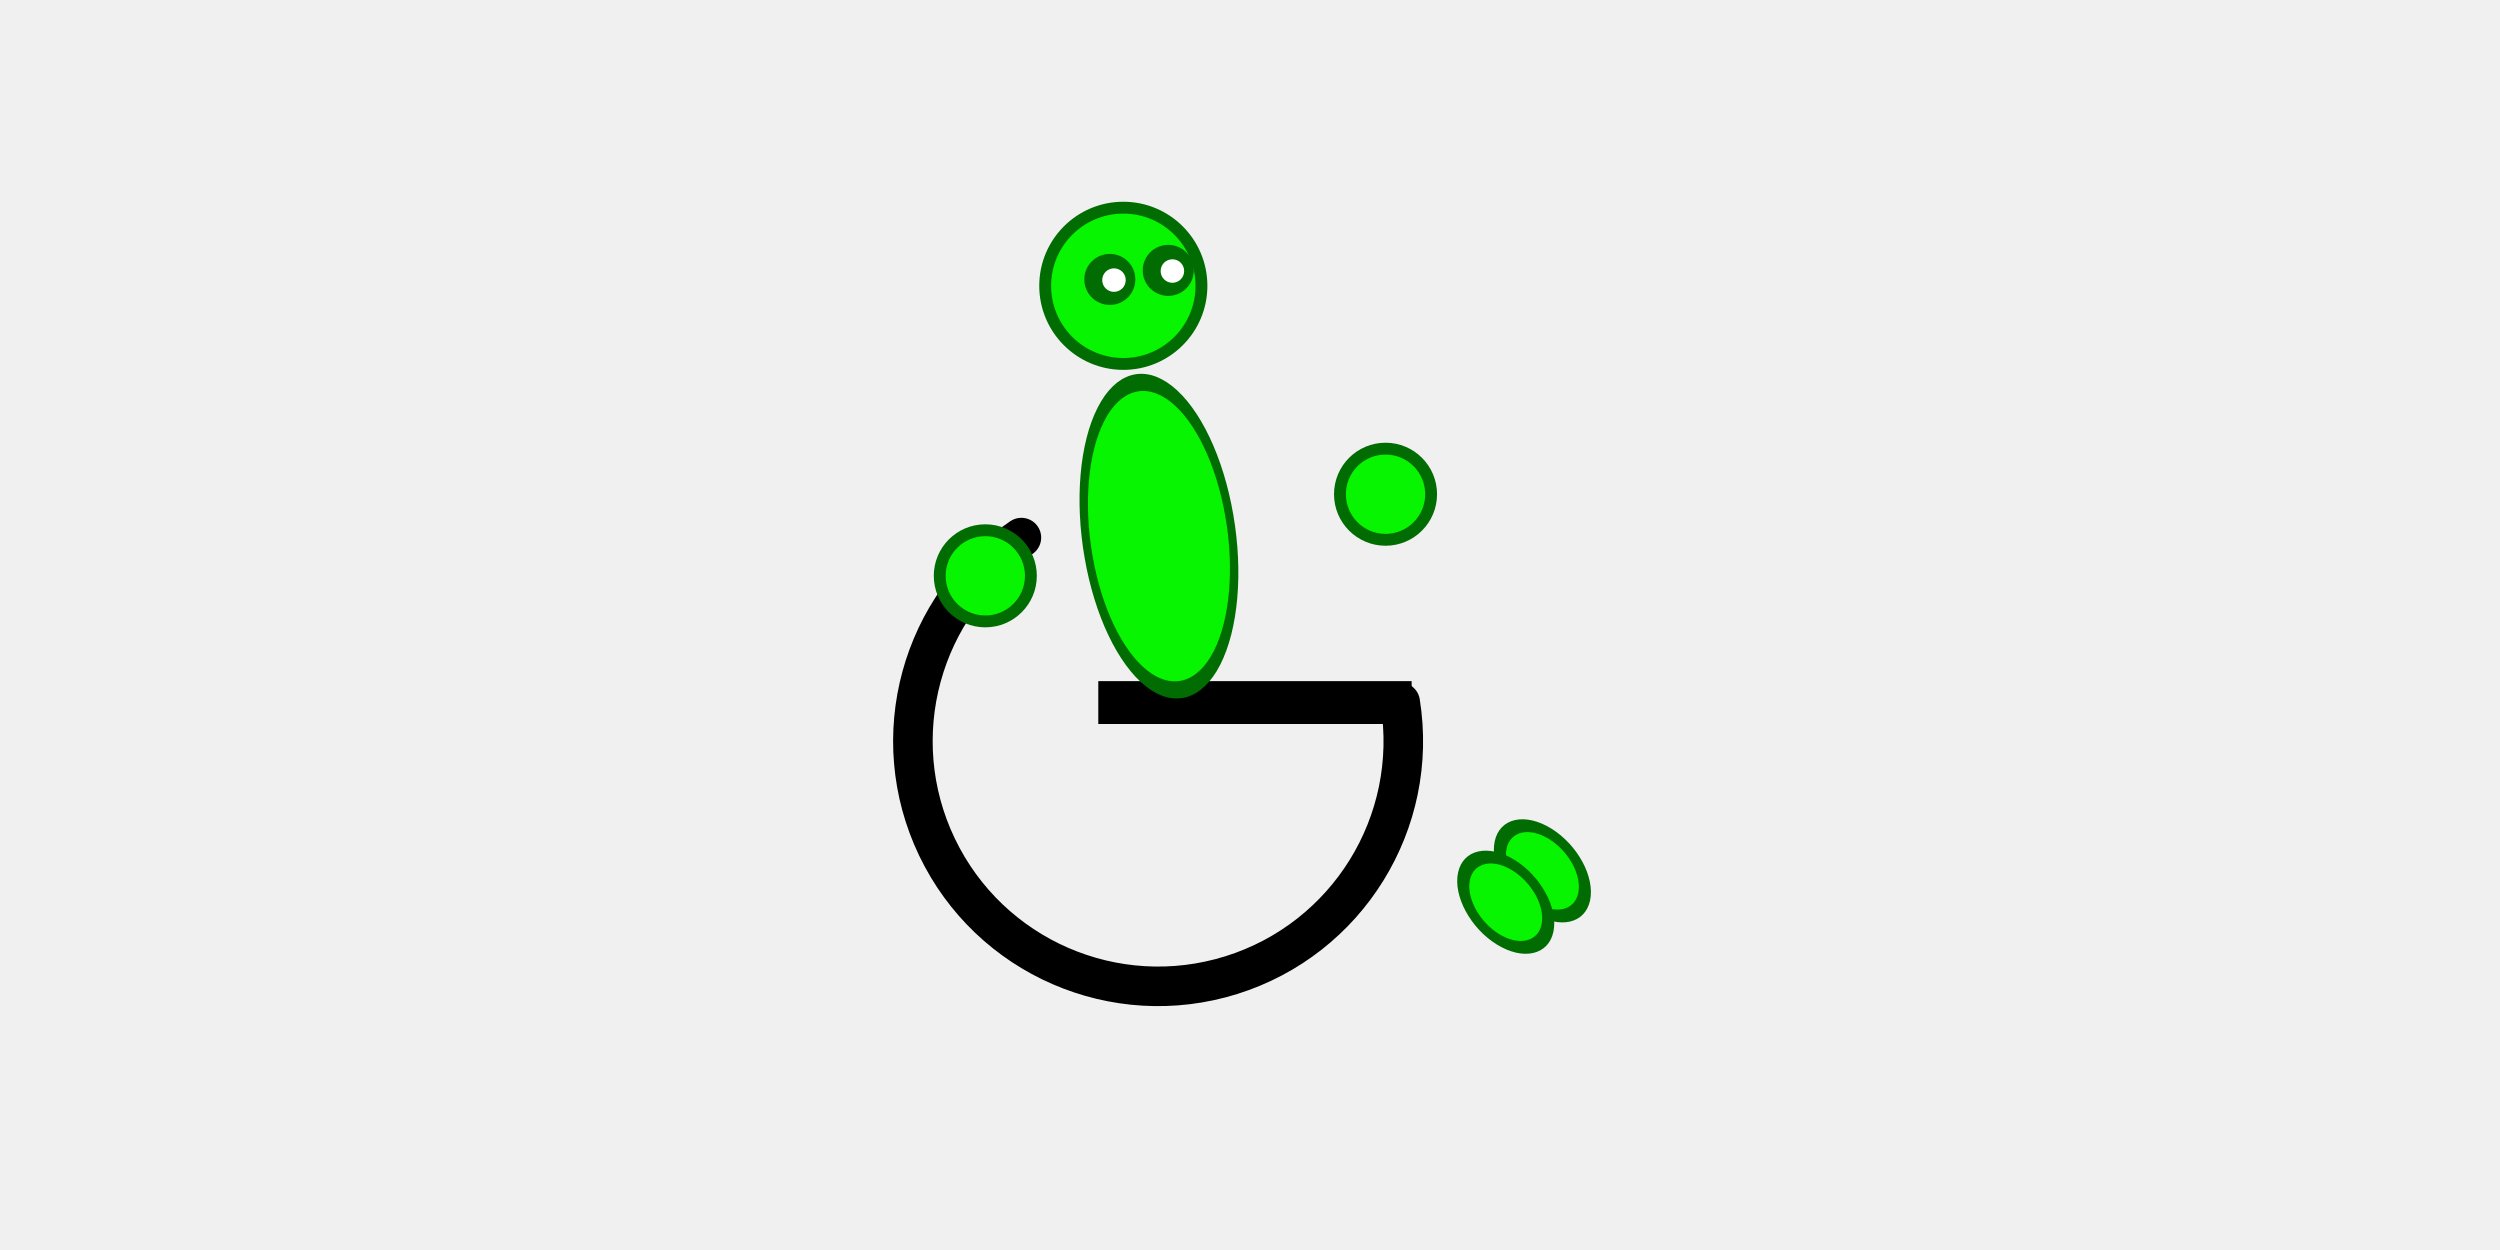
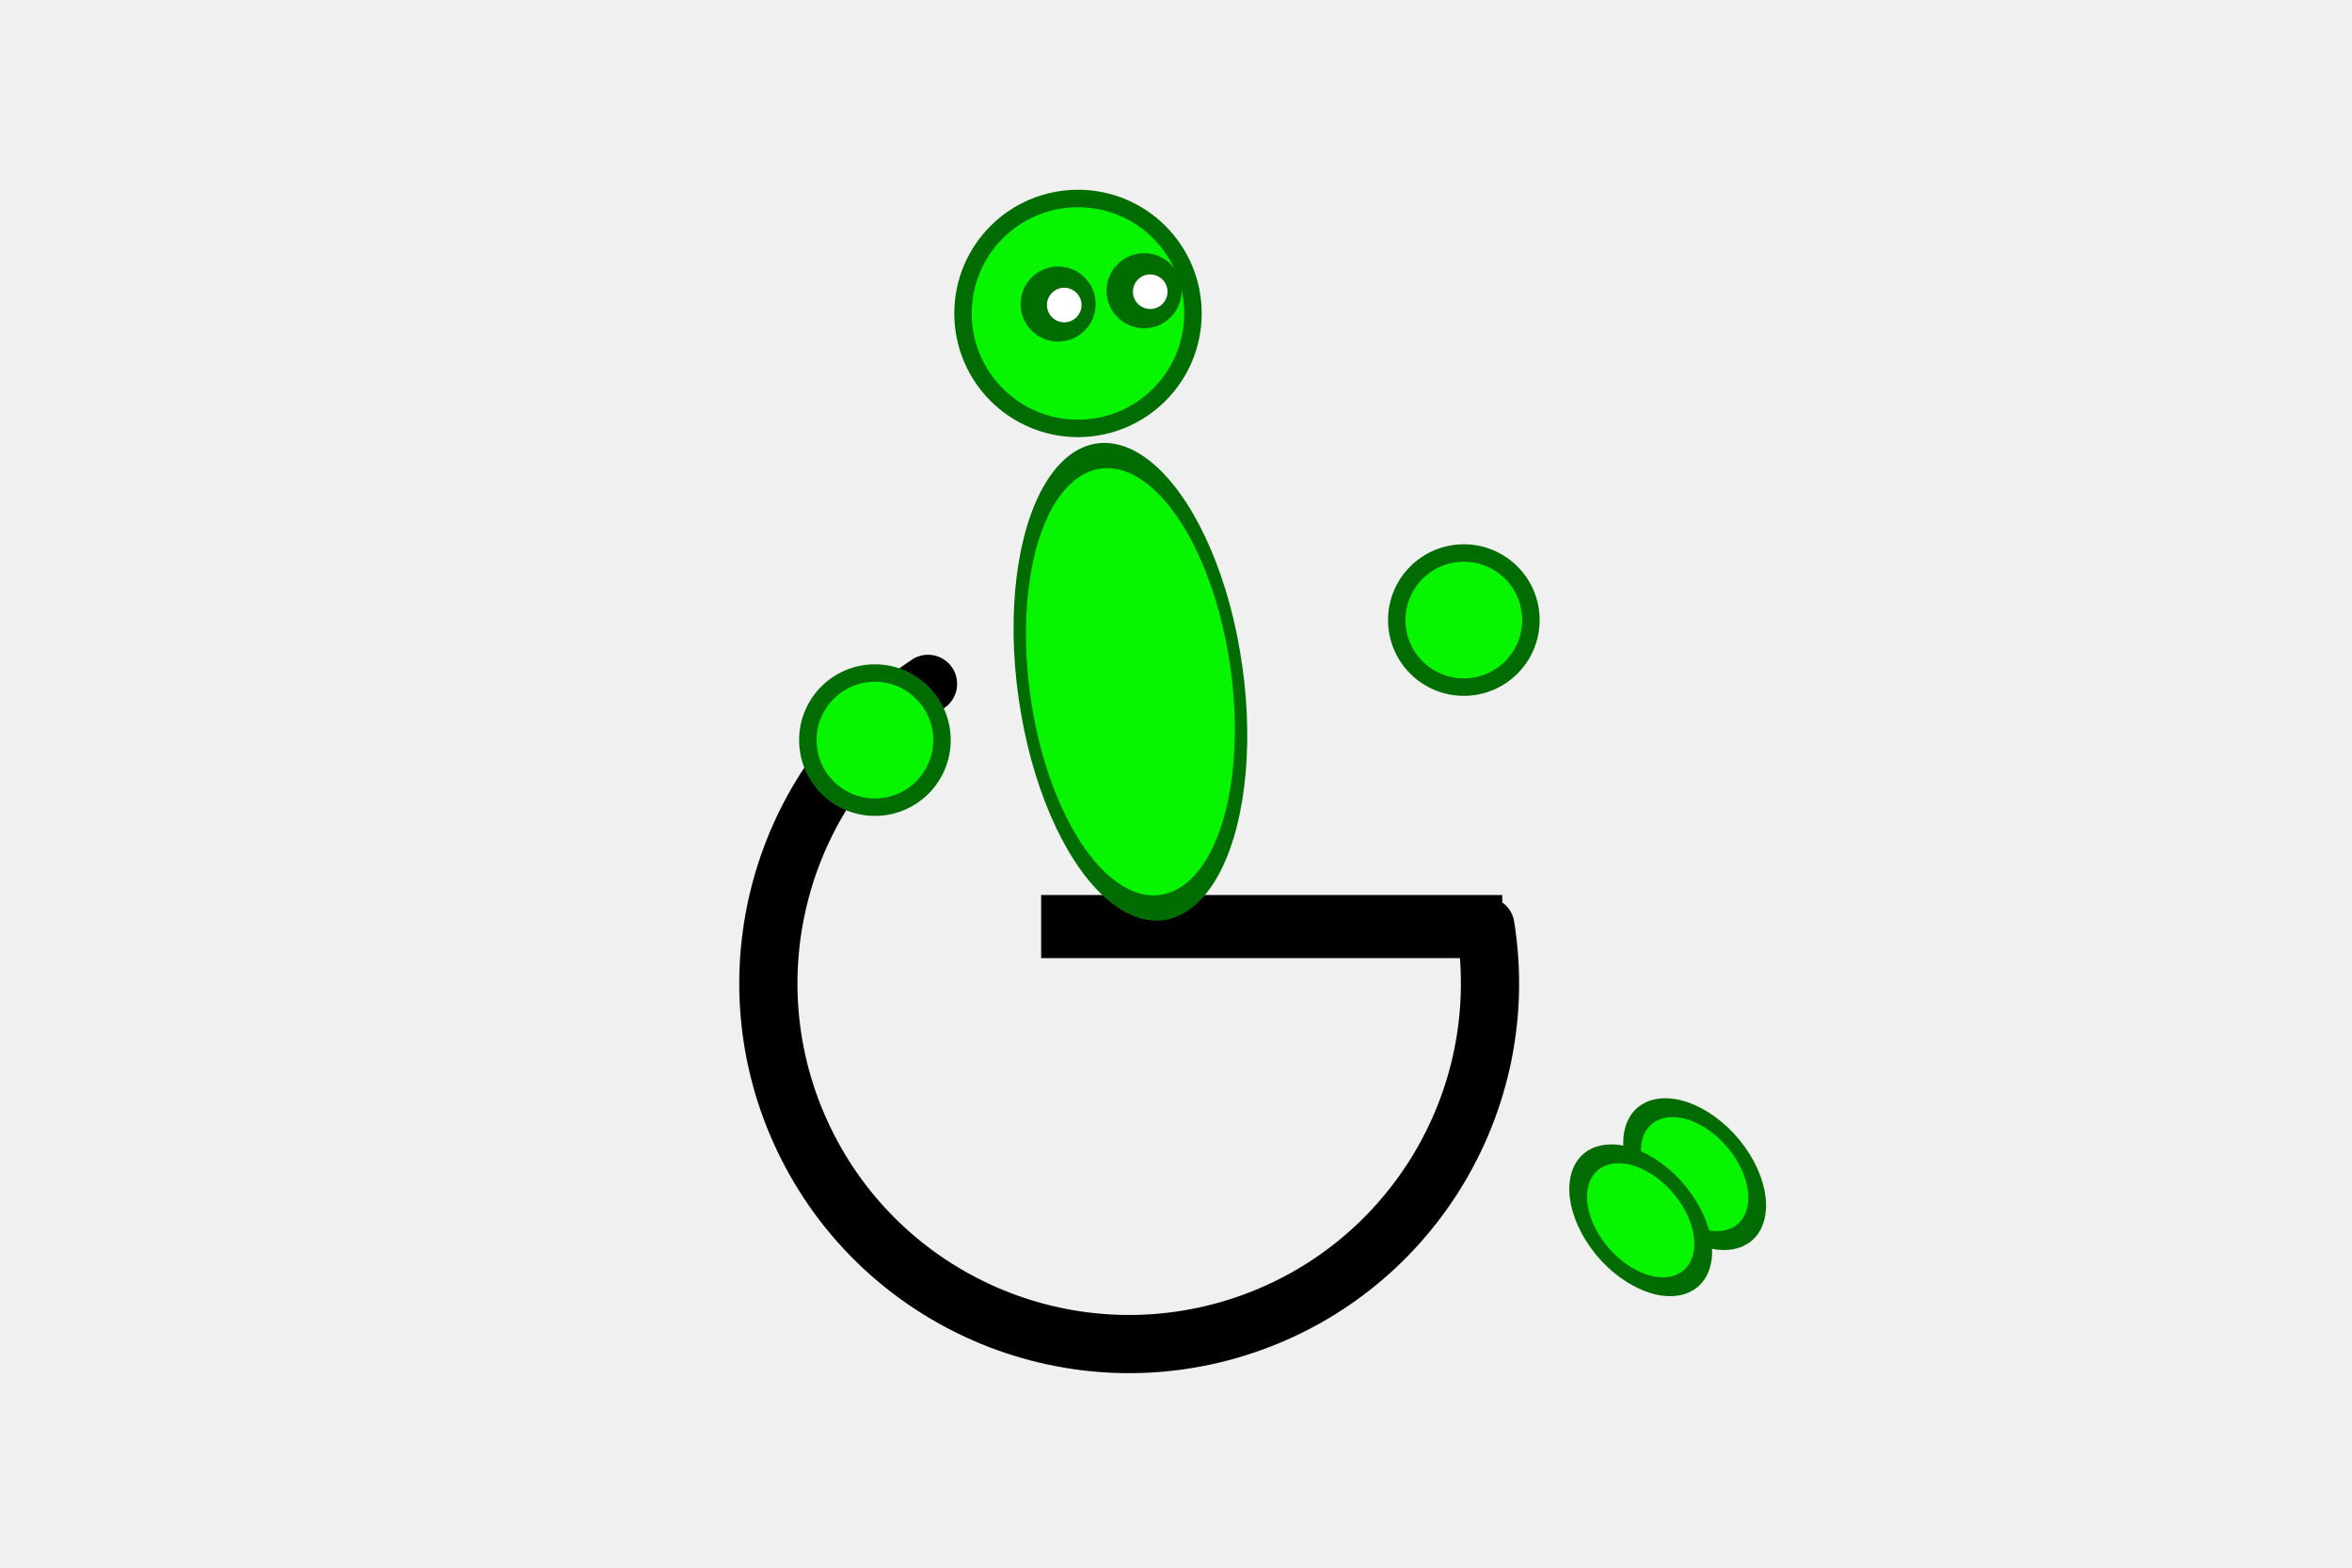
- <svg xmlns="http://www.w3.org/2000/svg" width="600" height="300" id="svg2" version="1.1">
+ <svg xmlns="http://www.w3.org/2000/svg" width="600" height="400" id="svg2" version="1.1">
  <defs id="defs4" />
  <g id="layer1" transform="translate(0,-752.3622)">
    <g id="g4099" transform="matrix(1.324441,0,0,1.324441,-165.5128,-433.1563)" />
    <g id="g6150" transform="matrix(0.2942226,0,0,0.2942226,174.9814,244.8118)">
-       <g id="g6091" transform="matrix(0.4746195,0,0,0.4746195,213.8054,1888.991)" style="stroke-width:20.393;stroke-miterlimit:4;stroke-dasharray:none">
+       <g id="g6091" transform="matrix(0.7423365,0,0,0.7423365,171.3748,1888.636)" style="stroke-width:20.393;stroke-miterlimit:4;stroke-dasharray:none">
        <path transform="translate(-170.0711,-197.9848)" d="m 531.429,343.791 c 0,74.164 -60.122,134.286 -134.286,134.286 -74.164,0 -134.286,-60.122 -134.286,-134.286 0,-74.164 60.122,-134.286 134.286,-134.286 74.164,0 134.286,60.122 134.286,134.286 z" id="path6093" style="fill:#07f500;fill-opacity:1;fill-rule:nonzero;stroke:#016c01;stroke-width:20.393;stroke-linecap:round;stroke-linejoin:miter;stroke-miterlimit:4;stroke-opacity:1;stroke-dasharray:none;stroke-dashoffset:0" />
        <path style="fill:#016c01;fill-opacity:1;fill-rule:nonzero;stroke:#016c01;stroke-width:17.301;stroke-linecap:round;stroke-linejoin:miter;stroke-miterlimit:4;stroke-opacity:1;stroke-dasharray:none;stroke-dashoffset:0" id="path6095" d="m 391.429,332.362 c 0,15.78 -12.792,28.571 -28.571,28.571 -15.78,0 -28.571,-12.792 -28.571,-28.571 0,-15.78 12.792,-28.571 28.571,-28.571 15.78,0 28.571,12.792 28.571,28.571 z" transform="matrix(-1.178731,0,0,1.178731,631.5868,-256.9491)" />
        <path style="fill:#ffffff;fill-opacity:1;fill-rule:nonzero;stroke:none" id="path6097" d="m 378.807,329.093 c 0,13.389 -10.854,24.244 -24.244,24.244 -13.389,0 -24.244,-10.854 -24.244,-24.244 0,-13.389 10.854,-24.244 24.244,-24.244 13.389,0 24.244,10.854 24.244,24.244 z" transform="matrix(-0.8333333,0,0,-0.8333333,506.4848,410.2213)" />
        <path transform="matrix(-1.178731,0,0,1.178731,731.9959,-272.5054)" d="m 391.429,332.362 c 0,15.78 -12.792,28.571 -28.571,28.571 -15.78,0 -28.571,-12.792 -28.571,-28.571 0,-15.78 12.792,-28.571 28.571,-28.571 15.78,0 28.571,12.792 28.571,28.571 z" id="path6099" style="fill:#016c01;fill-opacity:1;fill-rule:nonzero;stroke:#016c01;stroke-width:17.301;stroke-linecap:round;stroke-linejoin:miter;stroke-miterlimit:4;stroke-opacity:1;stroke-dasharray:none;stroke-dashoffset:0" />
        <path transform="matrix(-0.8333333,0,0,-0.8333333,606.8939,394.6649)" d="m 378.807,329.093 c 0,13.389 -10.854,24.244 -24.244,24.244 -13.389,0 -24.244,-10.854 -24.244,-24.244 0,-13.389 10.854,-24.244 24.244,-24.244 13.389,0 24.244,10.854 24.244,24.244 z" id="path6101" style="fill:#ffffff;fill-opacity:1;fill-rule:nonzero;stroke:none" />
      </g>
-       <path transform="matrix(1.48938,0,0,1.48938,-241.5425,1817.564)" d="M 529.733,322.516 A 134.286,134.286 0 1 1 322.272,232.314" id="path6105" style="fill:none;stroke:#010001;stroke-width:21.662;stroke-linecap:round;stroke-linejoin:miter;stroke-miterlimit:4;stroke-opacity:1;stroke-dasharray:none;stroke-dashoffset:0" />
-       <g id="g6115" transform="matrix(0.7782254,0.4823027,-0.146094,0.6895697,457.7701,1963.536)" style="stroke-width:12.422;stroke-miterlimit:4;stroke-dasharray:none">
+       <path transform="matrix(2.32949,0,0,2.32949,-540.8196,1776.921)" d="M 529.733,322.516 A 134.286,134.286 0 1 1 322.272,232.314" id="path6105" style="fill:none;stroke:#010001;stroke-width:21.662;stroke-linecap:round;stroke-linejoin:miter;stroke-miterlimit:4;stroke-opacity:1;stroke-dasharray:none;stroke-dashoffset:0" />
+       <g id="g6115" transform="matrix(1.217197,0.7543536,-0.2285008,1.078533,552.9519,2005.231)" style="stroke-width:12.422;stroke-miterlimit:4;stroke-dasharray:none">
        <path transform="matrix(0.3259834,0,0,0.3259834,217.6809,329.4349)" style="fill:#07f500;fill-opacity:1;fill-rule:nonzero;stroke:#016c01;stroke-width:38.106;stroke-linecap:round;stroke-linejoin:miter;stroke-miterlimit:4;stroke-opacity:1;stroke-dasharray:none;stroke-dashoffset:0" id="path6117" d="m 531.429,343.791 c 0,74.164 -60.122,134.286 -134.286,134.286 -74.164,0 -134.286,-60.122 -134.286,-134.286 0,-74.164 60.122,-134.286 134.286,-134.286 74.164,0 134.286,60.122 134.286,134.286 z" />
      </g>
-       <g transform="matrix(0.7782254,0.4823027,-0.146094,0.6895697,427.8583,1989.128)" id="g6119" style="stroke-width:12.422;stroke-miterlimit:4;stroke-dasharray:none">
+       <g transform="matrix(1.217197,0.7543536,-0.2285008,1.078533,506.1679,2045.258)" id="g6119" style="stroke-width:12.422;stroke-miterlimit:4;stroke-dasharray:none">
        <path d="m 531.429,343.791 c 0,74.164 -60.122,134.286 -134.286,134.286 -74.164,0 -134.286,-60.122 -134.286,-134.286 0,-74.164 60.122,-134.286 134.286,-134.286 74.164,0 134.286,60.122 134.286,134.286 z" id="path6121" style="fill:#07f500;fill-opacity:1;fill-rule:nonzero;stroke:#016c01;stroke-width:38.106;stroke-linecap:round;stroke-linejoin:miter;stroke-miterlimit:4;stroke-opacity:1;stroke-dasharray:none;stroke-dashoffset:0" transform="matrix(0.3259834,0,0,0.3259834,217.6809,329.4349)" />
      </g>
-       <rect ry="12.215" rx="0" y="2285.118" x="305.632" height="26.042" width="246.651" id="rect6138" style="fill:#000000;fill-opacity:1;stroke:#010001;stroke-width:8.947;stroke-linecap:round;stroke-linejoin:miter;stroke-miterlimit:4;stroke-opacity:1;stroke-dasharray:none;stroke-dashoffset:0" />
-       <path style="fill:#07f500;fill-opacity:1;fill-rule:nonzero;stroke:#016c01;stroke-width:15.033;stroke-linecap:round;stroke-linejoin:miter;stroke-miterlimit:4;stroke-opacity:1;stroke-dasharray:none;stroke-dashoffset:0" id="path6140" d="m 531.429,343.791 a 134.286,134.286 0 1 1 -268.571,0 134.286,134.286 0 1 1 268.571,0 z" transform="matrix(0.4276333,-0.1238657,0.1595159,0.9232014,125.9621,1894.212)" />
-       <g id="g6142" transform="matrix(0.8493754,0,0,0.8493754,-85.85638,1819.757)" style="stroke-width:11.395;stroke-miterlimit:4;stroke-dasharray:none">
+       <rect ry="19.104" rx="0" y="2508.206" x="314.998" height="40.732" width="385.778" id="rect6138" style="fill:#000000;fill-opacity:1;stroke:#010001;stroke-width:13.994;stroke-linecap:round;stroke-linejoin:miter;stroke-miterlimit:4;stroke-opacity:1;stroke-dasharray:none;stroke-dashoffset:0" />
+       <path style="fill:#07f500;fill-opacity:1;fill-rule:nonzero;stroke:#016c01;stroke-width:15.033;stroke-linecap:round;stroke-linejoin:miter;stroke-miterlimit:4;stroke-opacity:1;stroke-dasharray:none;stroke-dashoffset:0" id="path6140" d="m 531.429,343.791 a 134.286,134.286 0 1 1 -268.571,0 134.286,134.286 0 1 1 268.571,0 z" transform="matrix(0.6688469,-0.1937342,0.2494935,1.443949,33.98199,1896.803)" />
+       <g id="g6142" transform="matrix(1.32848,0,0,1.32848,-297.3162,1780.351)" style="stroke-width:11.395;stroke-miterlimit:4;stroke-dasharray:none">
        <path transform="matrix(0.3259834,0,0,0.3259834,217.6809,329.4349)" style="fill:#07f500;fill-opacity:1;fill-rule:nonzero;stroke:#016c01;stroke-width:34.956;stroke-linecap:round;stroke-linejoin:miter;stroke-miterlimit:4;stroke-opacity:1;stroke-dasharray:none;stroke-dashoffset:0" id="path6144" d="m 531.429,343.791 c 0,74.164 -60.122,134.286 -134.286,134.286 -74.164,0 -134.286,-60.122 -134.286,-134.286 0,-74.164 60.122,-134.286 134.286,-134.286 74.164,0 134.286,60.122 134.286,134.286 z" />
      </g>
-       <g transform="matrix(0.8493754,0,0,0.8493754,240.6129,1753.2)" id="g6146" style="stroke-width:11.395;stroke-miterlimit:4;stroke-dasharray:none">
+       <g transform="matrix(1.32848,0,0,1.32848,213.3035,1676.25)" id="g6146" style="stroke-width:11.395;stroke-miterlimit:4;stroke-dasharray:none">
        <path d="m 531.429,343.791 c 0,74.164 -60.122,134.286 -134.286,134.286 -74.164,0 -134.286,-60.122 -134.286,-134.286 0,-74.164 60.122,-134.286 134.286,-134.286 74.164,0 134.286,60.122 134.286,134.286 z" id="path6148" style="fill:#07f500;fill-opacity:1;fill-rule:nonzero;stroke:#016c01;stroke-width:34.956;stroke-linecap:round;stroke-linejoin:miter;stroke-miterlimit:4;stroke-opacity:1;stroke-dasharray:none;stroke-dashoffset:0" transform="matrix(0.3259834,0,0,0.3259834,217.6809,329.4349)" />
      </g>
    </g>
  </g>
</svg>
